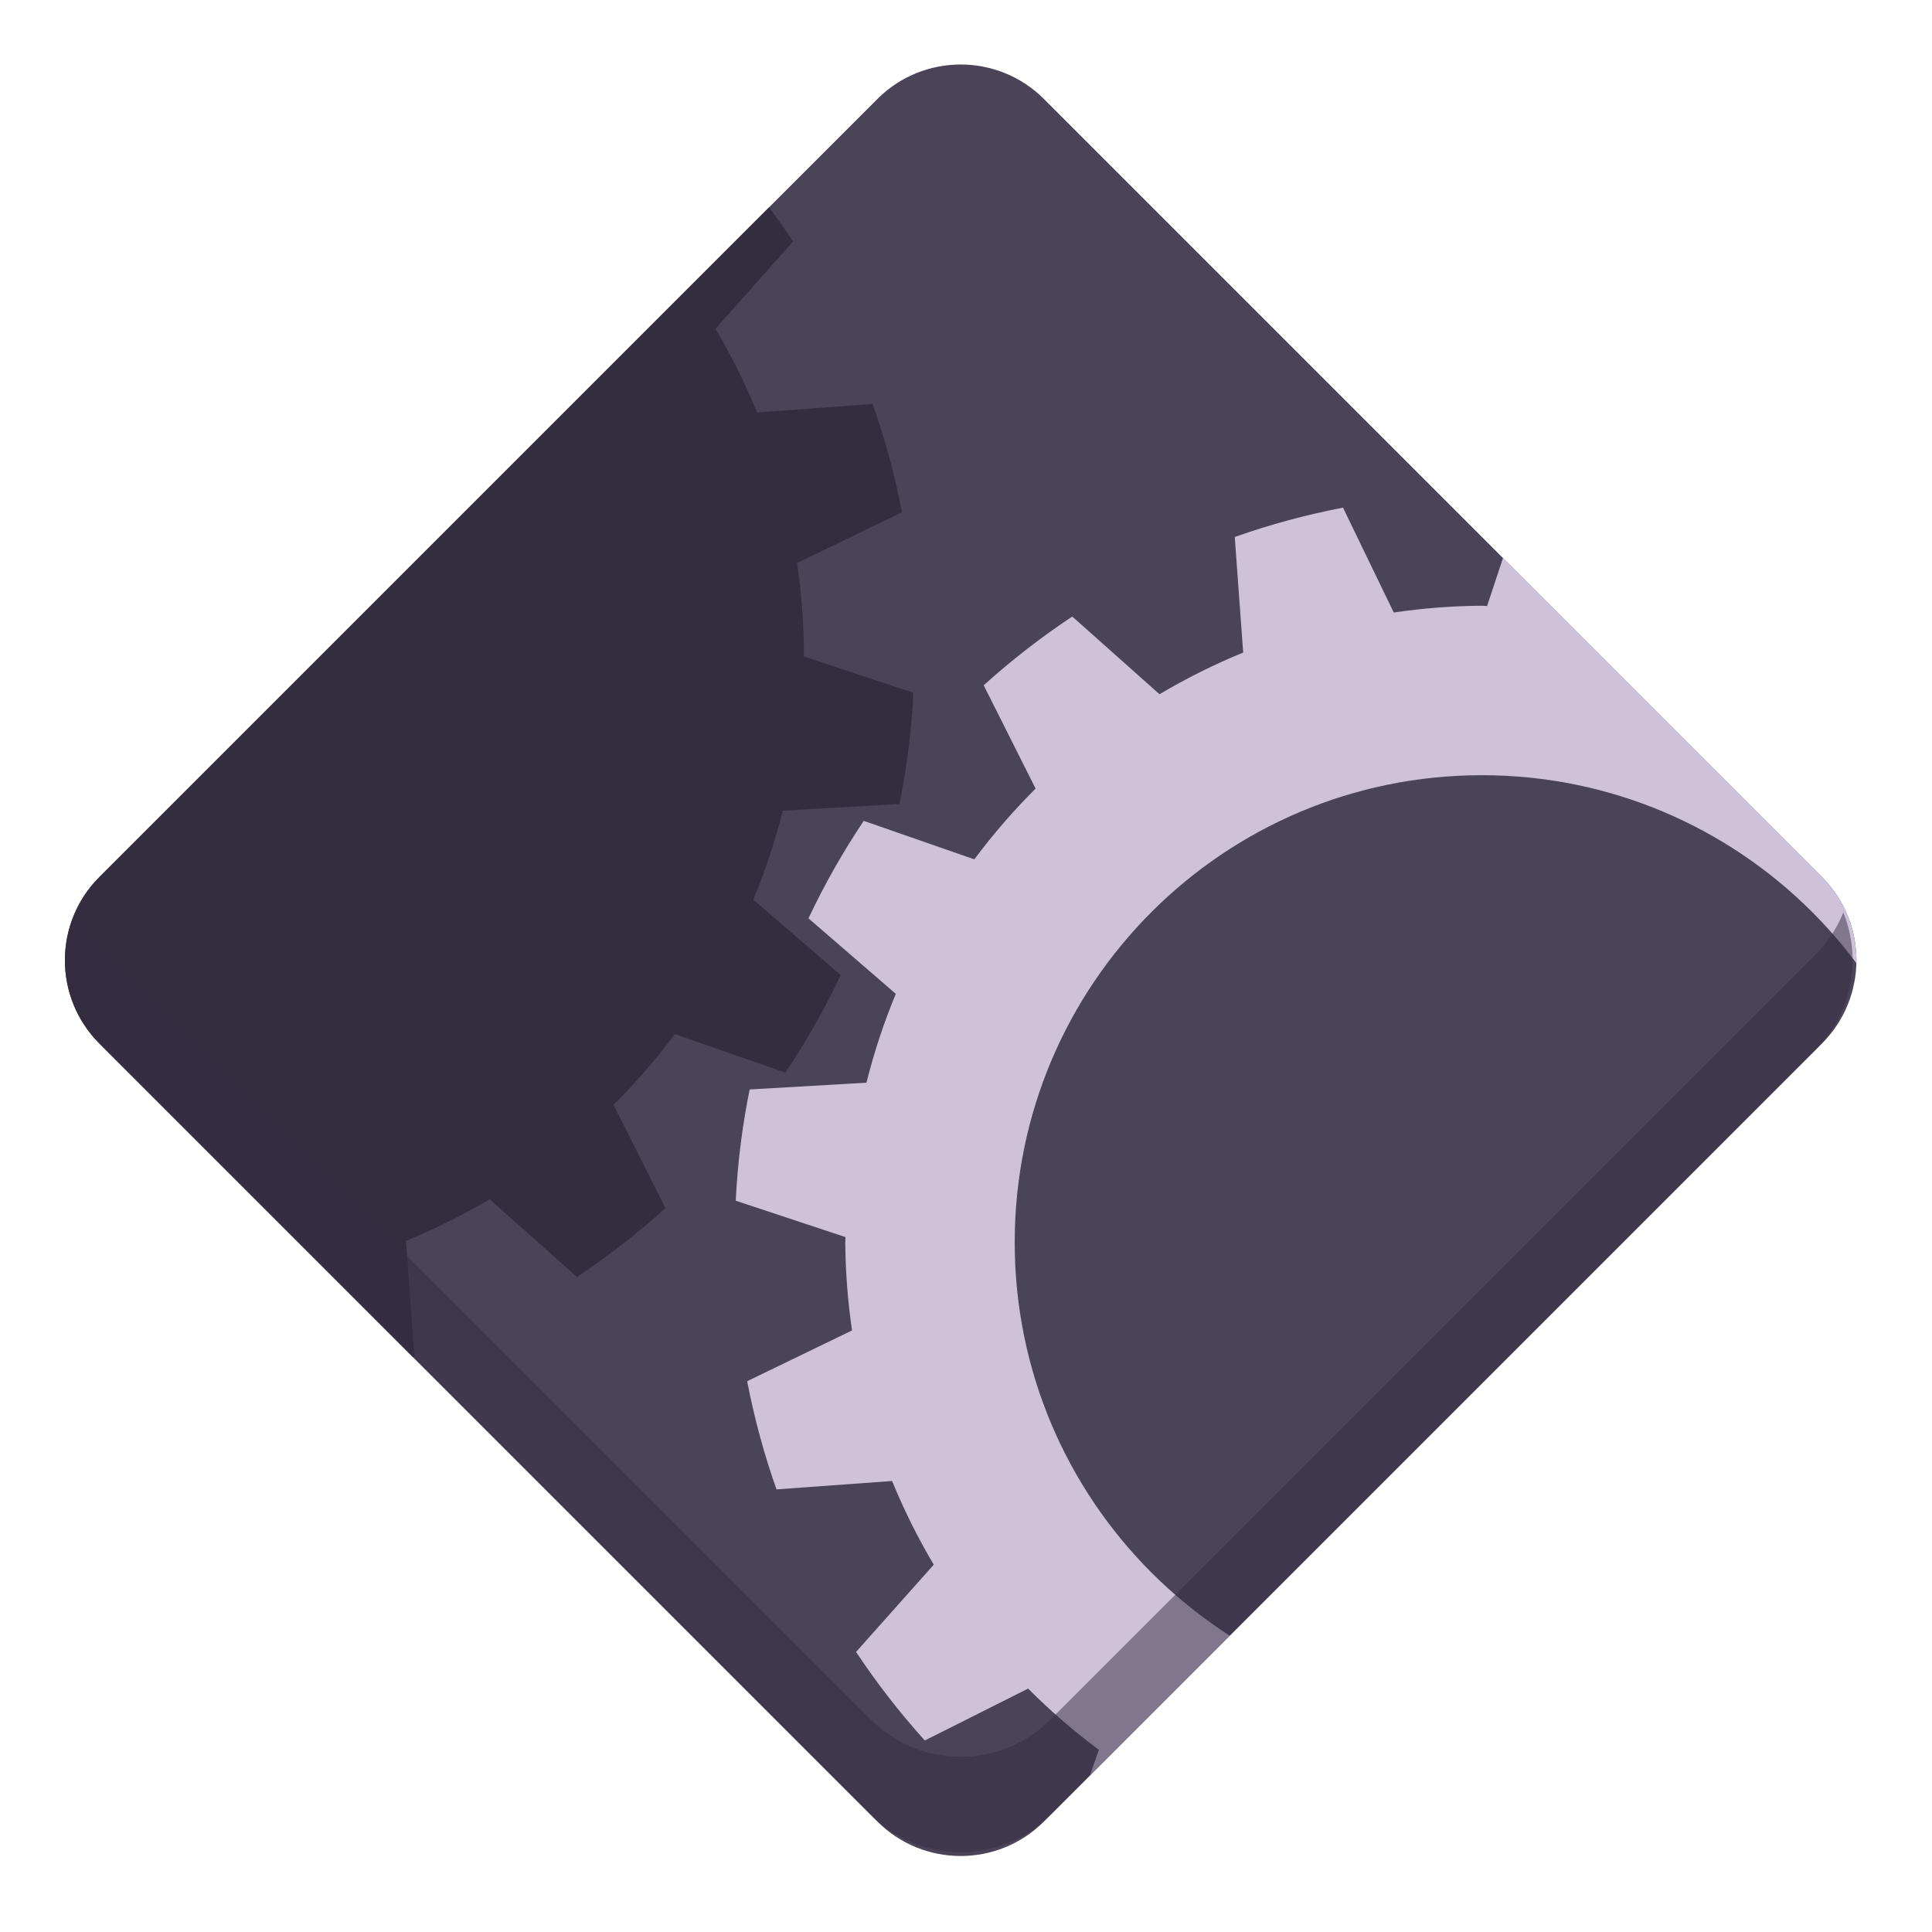
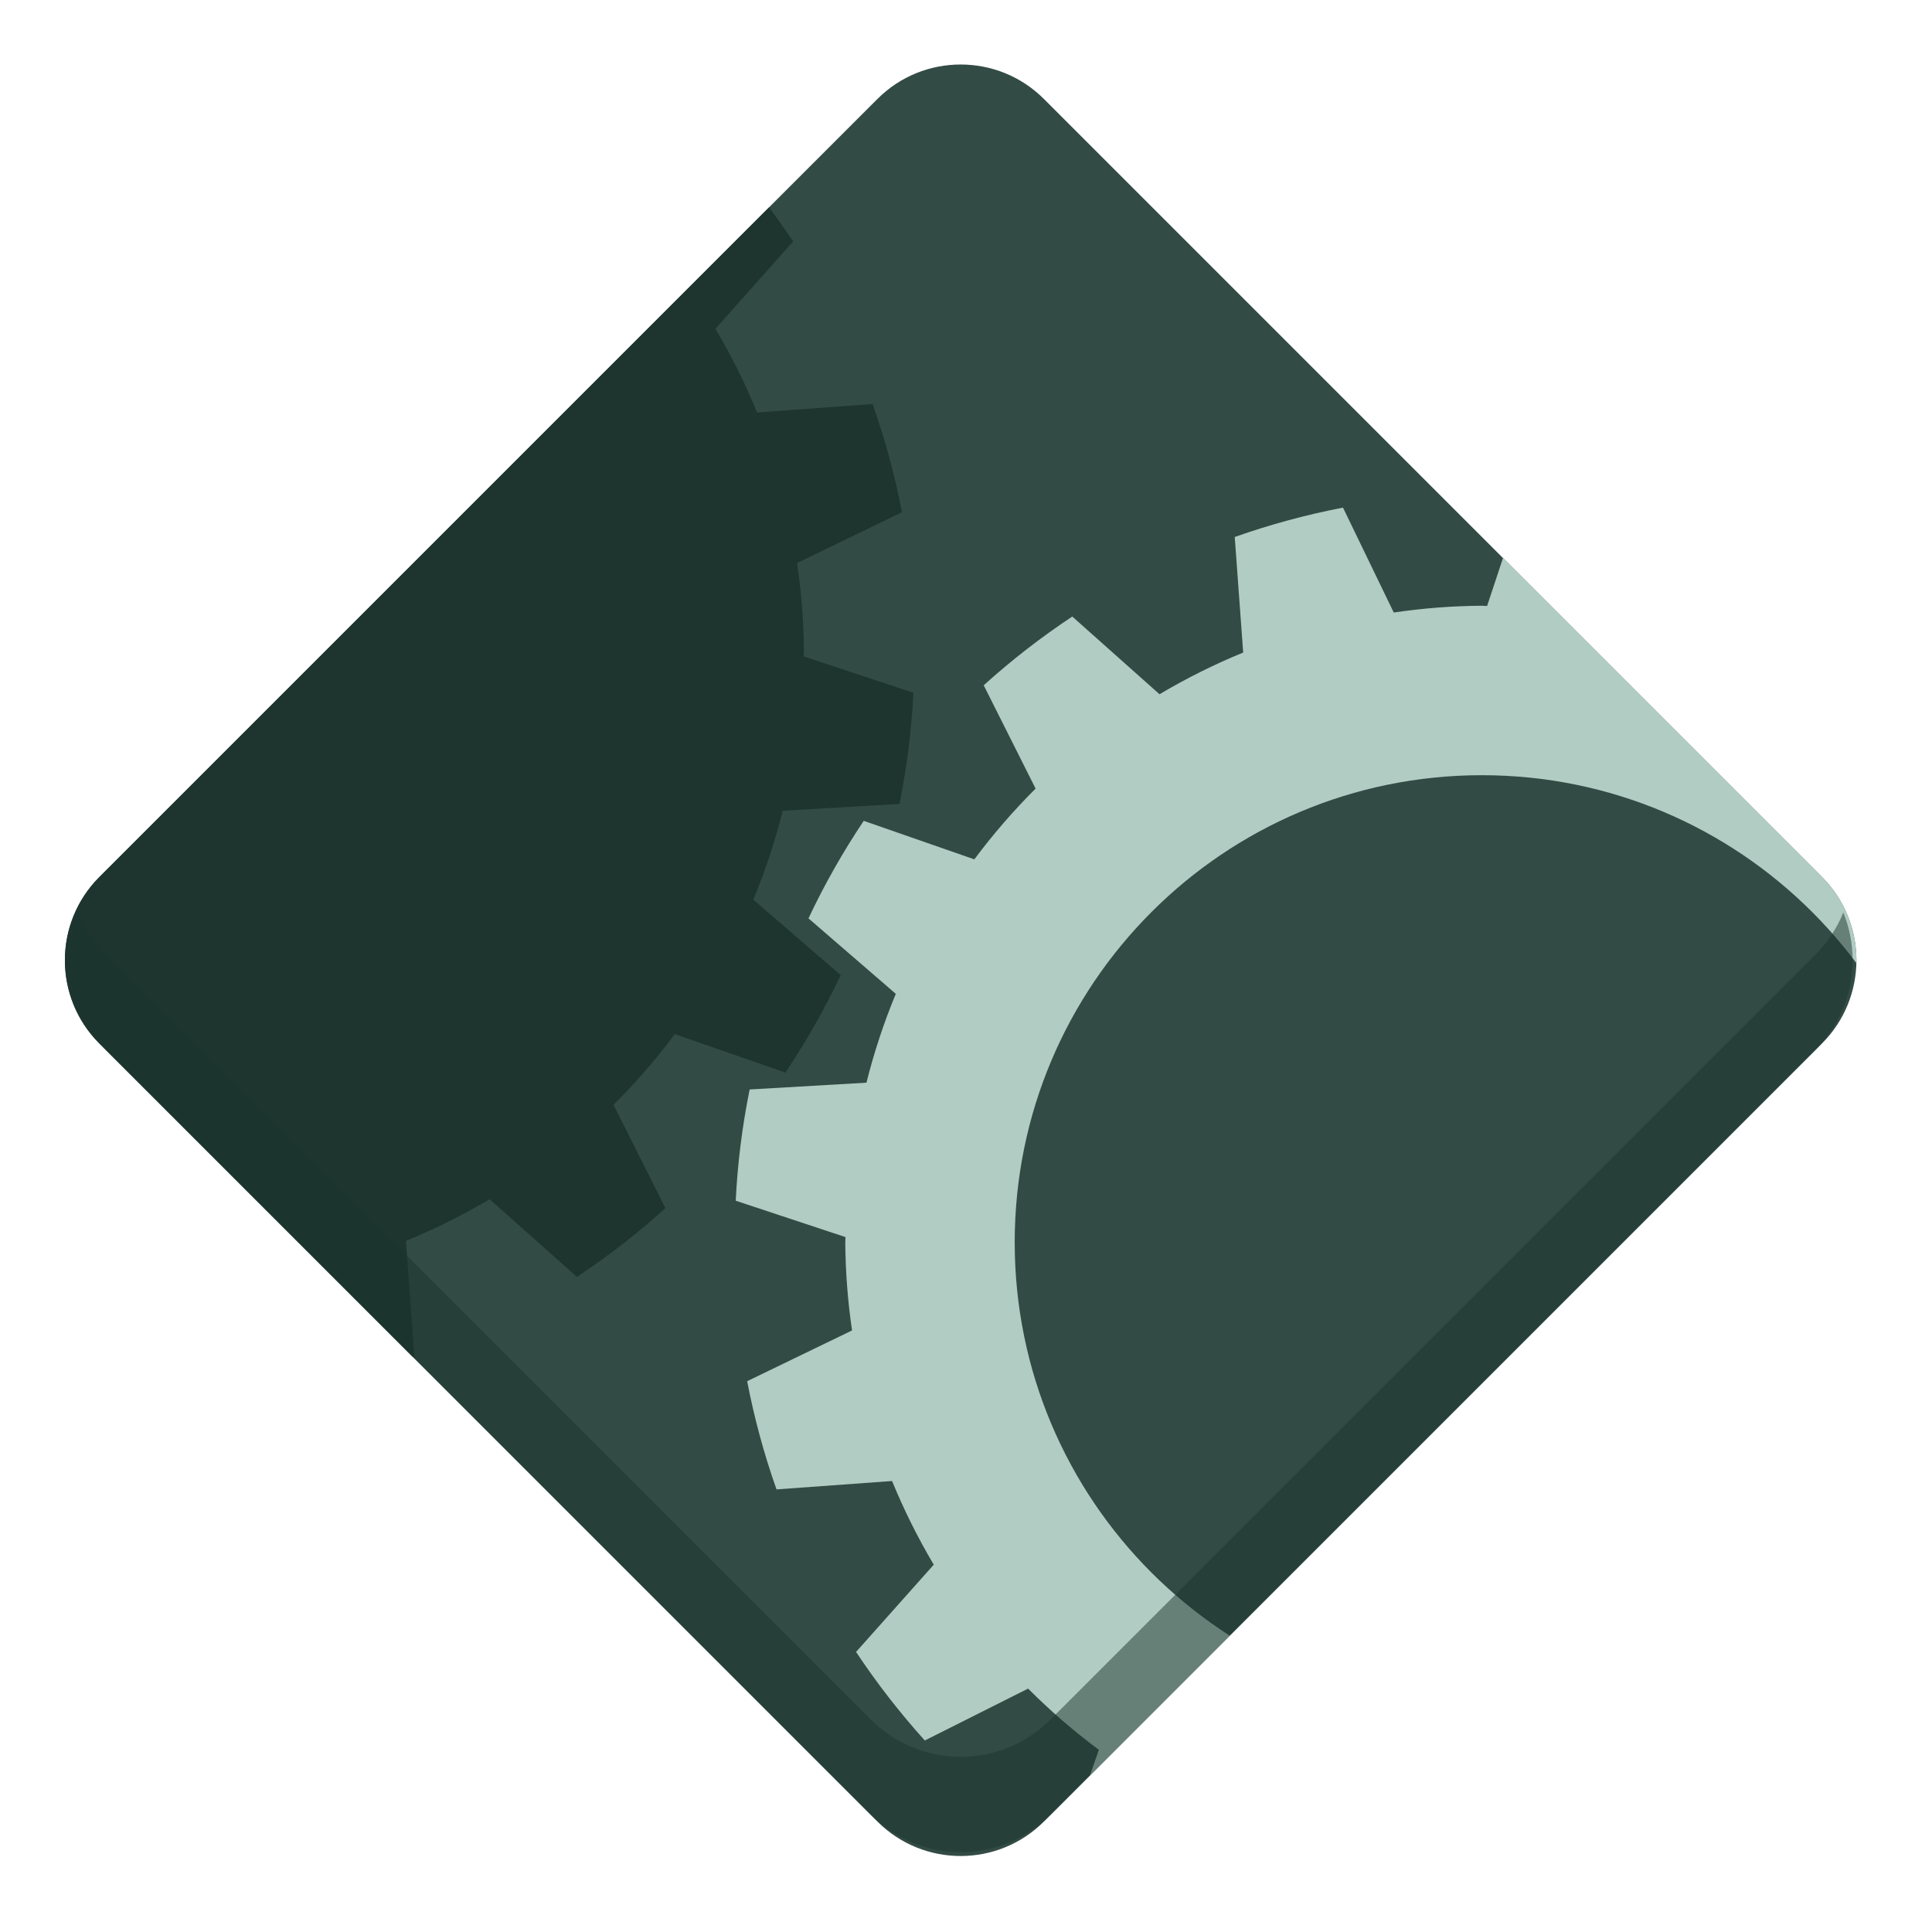
<svg xmlns="http://www.w3.org/2000/svg" height="128px" viewBox="0 0 128 128" width="128px">
  <clipPath id="a">
    <path d="m 4 4 h 119 v 119 h -119 z m 0 0" />
  </clipPath>
  <clipPath id="b">
    <path d="m 69.164 6.559 l 51.543 51.543 c 3.047 3.047 3.047 7.988 0 11.035 l -51.543 51.543 c -3.047 3.047 -7.988 3.047 -11.035 0 l -51.543 -51.543 c -3.047 -3.047 -3.047 -7.988 0 -11.035 l 51.543 -51.543 c 3.047 -3.047 7.988 -3.047 11.035 0 z m 0 0" />
  </clipPath>
  <clipPath id="c">
    <path d="m 48 32 h 75 v 91 h -75 z m 0 0" />
  </clipPath>
  <clipPath id="d">
    <path d="m 69.164 6.559 l 51.543 51.543 c 3.047 3.047 3.047 7.988 0 11.035 l -51.543 51.543 c -3.047 3.047 -7.988 3.047 -11.035 0 l -51.543 -51.543 c -3.047 -3.047 -3.047 -7.988 0 -11.035 l 51.543 -51.543 c 3.047 -3.047 7.988 -3.047 11.035 0 z m 0 0" />
  </clipPath>
  <clipPath id="e">
    <path d="m 4 4 h 57 v 89 h -57 z m 0 0" />
  </clipPath>
  <clipPath id="f">
    <path d="m 69.164 6.559 l 51.543 51.543 c 3.047 3.047 3.047 7.988 0 11.035 l -51.543 51.543 c -3.047 3.047 -7.988 3.047 -11.035 0 l -51.543 -51.543 c -3.047 -3.047 -3.047 -7.988 0 -11.035 l 51.543 -51.543 c 3.047 -3.047 7.988 -3.047 11.035 0 z m 0 0" />
  </clipPath>
  <g clip-path="url(#a)">
    <g clip-path="url(#b)">
-       <path d="m 65.137 2.531 l 59.598 59.598 c 0.824 0.824 0.824 2.156 0 2.98 l -59.598 59.598 c -0.824 0.824 -2.156 0.824 -2.98 0 l -59.598 -59.598 c -0.824 -0.824 -0.824 -2.156 0 -2.98 l 59.598 -59.598 c 0.824 -0.824 2.156 -0.824 2.98 0 z m 0 0" fill="#4b4357" />
+       <path d="m 65.137 2.531 l 59.598 59.598 c 0.824 0.824 0.824 2.156 0 2.98 l -59.598 59.598 c -0.824 0.824 -2.156 0.824 -2.98 0 l -59.598 -59.598 c -0.824 -0.824 -0.824 -2.156 0 -2.98 l 59.598 -59.598 c 0.824 -0.824 2.156 -0.824 2.98 0 z m 0 0" fill="#334b45" />
    </g>
  </g>
  <g clip-path="url(#c)">
    <g clip-path="url(#d)">
-       <path d="m 100.934 32.875 l -2.41 7.273 c -0.117 -0.008 -0.23 -0.012 -0.348 -0.016 c -1.953 0.012 -3.902 0.164 -5.836 0.449 l -3.363 -6.949 c -2.438 0.469 -4.832 1.117 -7.172 1.945 l 0.559 7.656 c -1.91 0.781 -3.766 1.707 -5.543 2.762 l -5.781 -5.148 c -2.066 1.371 -4.027 2.891 -5.867 4.555 l 3.438 6.844 c -1.465 1.461 -2.82 3.027 -4.059 4.688 l -7.328 -2.551 c -1.379 2.059 -2.605 4.219 -3.66 6.461 l 5.785 5 c -0.793 1.91 -1.441 3.879 -1.945 5.887 l -7.738 0.449 c -0.492 2.43 -0.801 4.895 -0.922 7.371 l 7.273 2.41 c -0.004 0.113 -0.012 0.23 -0.016 0.348 c 0.016 1.953 0.164 3.902 0.449 5.836 l -6.949 3.363 c 0.469 2.434 1.117 4.832 1.945 7.168 l 7.656 -0.555 c 0.785 1.91 1.707 3.766 2.762 5.543 l -5.148 5.781 c 1.371 2.066 2.895 4.027 4.555 5.867 l 6.844 -3.438 c 1.461 1.465 3.027 2.82 4.688 4.055 l -2.547 7.332 c 2.055 1.379 4.215 2.602 6.457 3.66 l 5 -5.785 c 1.914 0.793 3.879 1.441 5.887 1.945 l 0.453 7.738 c 2.43 0.488 4.891 0.797 7.367 0.922 l 2.41 -7.273 c 0.117 0.004 0.23 0.012 0.348 0.016 c 1.953 -0.016 3.902 -0.164 5.836 -0.449 l 3.363 6.949 c 2.434 -0.469 4.832 -1.117 7.168 -1.945 l -0.555 -7.656 c 1.91 -0.785 3.766 -1.707 5.543 -2.762 l 5.781 5.145 c 2.066 -1.367 4.027 -2.891 5.867 -4.551 l -3.438 -6.848 c 1.465 -1.457 2.82 -3.023 4.055 -4.684 l 7.332 2.547 c 1.379 -2.059 2.602 -4.215 3.66 -6.457 l -5.785 -5 c 0.793 -1.914 1.441 -3.879 1.945 -5.887 l 7.738 -0.453 c 0.492 -2.43 0.797 -4.891 0.922 -7.367 l -7.273 -2.41 c 0.004 -0.117 0.012 -0.23 0.016 -0.348 c -0.016 -1.953 -0.164 -3.902 -0.449 -5.836 l 6.949 -3.363 c -0.469 -2.438 -1.117 -4.832 -1.945 -7.172 l -7.656 0.559 c -0.785 -1.914 -1.707 -3.766 -2.762 -5.543 l 5.145 -5.781 c -1.367 -2.066 -2.891 -4.027 -4.551 -5.867 l -6.848 3.438 c -1.457 -1.465 -3.023 -2.82 -4.684 -4.059 l 2.547 -7.328 c -2.059 -1.379 -4.215 -2.605 -6.457 -3.66 l -5 5.785 c -1.914 -0.793 -3.879 -1.441 -5.887 -1.945 l -0.453 -7.738 c -2.43 -0.492 -4.891 -0.801 -7.367 -0.922 z m -2.758 18.484 c 17.094 0 30.949 13.855 30.949 30.949 s -13.855 30.949 -30.949 30.949 s -30.949 -13.855 -30.949 -30.949 s 13.855 -30.949 30.949 -30.949 z m 0 0" fill="#cec2db" />
+       <path d="m 100.934 32.875 l -2.41 7.273 c -0.117 -0.008 -0.23 -0.012 -0.348 -0.016 c -1.953 0.012 -3.902 0.164 -5.836 0.449 l -3.363 -6.949 c -2.438 0.469 -4.832 1.117 -7.172 1.945 l 0.559 7.656 c -1.91 0.781 -3.766 1.707 -5.543 2.762 l -5.781 -5.148 c -2.066 1.371 -4.027 2.891 -5.867 4.555 l 3.438 6.844 c -1.465 1.461 -2.82 3.027 -4.059 4.688 l -7.328 -2.551 c -1.379 2.059 -2.605 4.219 -3.66 6.461 l 5.785 5 c -0.793 1.91 -1.441 3.879 -1.945 5.887 l -7.738 0.449 c -0.492 2.43 -0.801 4.895 -0.922 7.371 l 7.273 2.41 c -0.004 0.113 -0.012 0.23 -0.016 0.348 c 0.016 1.953 0.164 3.902 0.449 5.836 l -6.949 3.363 c 0.469 2.434 1.117 4.832 1.945 7.168 l 7.656 -0.555 c 0.785 1.91 1.707 3.766 2.762 5.543 l -5.148 5.781 c 1.371 2.066 2.895 4.027 4.555 5.867 l 6.844 -3.438 c 1.461 1.465 3.027 2.82 4.688 4.055 l -2.547 7.332 c 2.055 1.379 4.215 2.602 6.457 3.66 l 5 -5.785 c 1.914 0.793 3.879 1.441 5.887 1.945 l 0.453 7.738 c 2.43 0.488 4.891 0.797 7.367 0.922 l 2.41 -7.273 c 0.117 0.004 0.23 0.012 0.348 0.016 c 1.953 -0.016 3.902 -0.164 5.836 -0.449 l 3.363 6.949 c 2.434 -0.469 4.832 -1.117 7.168 -1.945 l -0.555 -7.656 c 1.91 -0.785 3.766 -1.707 5.543 -2.762 l 5.781 5.145 c 2.066 -1.367 4.027 -2.891 5.867 -4.551 l -3.438 -6.848 c 1.465 -1.457 2.82 -3.023 4.055 -4.684 l 7.332 2.547 c 1.379 -2.059 2.602 -4.215 3.66 -6.457 l -5.785 -5 c 0.793 -1.914 1.441 -3.879 1.945 -5.887 l 7.738 -0.453 c 0.492 -2.43 0.797 -4.891 0.922 -7.367 l -7.273 -2.41 c 0.004 -0.117 0.012 -0.23 0.016 -0.348 c -0.016 -1.953 -0.164 -3.902 -0.449 -5.836 l 6.949 -3.363 c -0.469 -2.438 -1.117 -4.832 -1.945 -7.172 l -7.656 0.559 c -0.785 -1.914 -1.707 -3.766 -2.762 -5.543 l 5.145 -5.781 c -1.367 -2.066 -2.891 -4.027 -4.551 -5.867 l -6.848 3.438 c -1.457 -1.465 -3.023 -2.82 -4.684 -4.059 l 2.547 -7.328 c -2.059 -1.379 -4.215 -2.605 -6.457 -3.66 l -5 5.785 c -1.914 -0.793 -3.879 -1.441 -5.887 -1.945 l -0.453 -7.738 c -2.43 -0.492 -4.891 -0.801 -7.367 -0.922 z m -2.758 18.484 c 17.094 0 30.949 13.855 30.949 30.949 s -13.855 30.949 -30.949 30.949 s -30.949 -13.855 -30.949 -30.949 s 13.855 -30.949 30.949 -30.949 z m 0 0" fill="#b1ccc3" />
    </g>
  </g>
  <g clip-path="url(#e)">
    <g clip-path="url(#f)">
-       <path d="m 13.844 -6.293 l -2.414 7.273 c -0.113 -0.008 -0.23 -0.012 -0.348 -0.02 c -1.953 0.016 -3.902 0.168 -5.832 0.453 l -3.367 -6.949 c -2.434 0.469 -4.832 1.117 -7.168 1.945 l 0.559 7.656 c -1.914 0.781 -3.766 1.703 -5.543 2.758 l -5.785 -5.145 c -2.066 1.371 -4.027 2.891 -5.867 4.555 l 3.438 6.844 c -1.465 1.461 -2.82 3.027 -4.055 4.684 l -7.328 -2.547 c -1.383 2.059 -2.605 4.219 -3.664 6.461 l 5.789 5 c -0.793 1.91 -1.445 3.879 -1.949 5.887 l -7.738 0.449 c -0.488 2.43 -0.797 4.895 -0.918 7.367 l 7.273 2.414 c -0.008 0.113 -0.012 0.23 -0.02 0.348 c 0.016 1.953 0.168 3.902 0.453 5.832 l -6.949 3.367 c 0.465 2.434 1.117 4.832 1.941 7.168 l 7.66 -0.559 c 0.781 1.914 1.703 3.766 2.758 5.543 l -5.145 5.785 c 1.367 2.066 2.891 4.027 4.555 5.867 l 6.844 -3.438 c 1.461 1.465 3.027 2.82 4.684 4.055 l -2.547 7.328 c 2.059 1.383 4.219 2.605 6.457 3.664 l 5.004 -5.785 c 1.91 0.789 3.879 1.441 5.887 1.945 l 0.449 7.738 c 2.43 0.488 4.891 0.797 7.367 0.918 l 2.41 -7.273 c 0.117 0.008 0.234 0.016 0.348 0.02 c 1.953 -0.016 3.902 -0.168 5.836 -0.453 l 3.367 6.949 c 2.434 -0.465 4.828 -1.117 7.168 -1.941 l -0.559 -7.66 c 1.914 -0.781 3.766 -1.703 5.543 -2.758 l 5.785 5.145 c 2.066 -1.367 4.027 -2.891 5.863 -4.555 l -3.438 -6.844 c 1.469 -1.461 2.824 -3.023 4.059 -4.684 l 7.328 2.547 c 1.383 -2.059 2.605 -4.219 3.664 -6.457 l -5.789 -5 c 0.793 -1.914 1.445 -3.883 1.949 -5.891 l 7.734 -0.449 c 0.492 -2.43 0.801 -4.891 0.922 -7.367 l -7.273 -2.41 c 0.008 -0.117 0.012 -0.234 0.02 -0.348 c -0.016 -1.953 -0.168 -3.902 -0.453 -5.836 l 6.949 -3.367 c -0.469 -2.434 -1.117 -4.828 -1.941 -7.168 l -7.66 0.559 c -0.781 -1.914 -1.703 -3.766 -2.758 -5.543 l 5.145 -5.785 c -1.371 -2.066 -2.891 -4.027 -4.555 -5.863 l -6.844 3.438 c -1.461 -1.465 -3.027 -2.824 -4.684 -4.059 l 2.547 -7.328 c -2.059 -1.379 -4.219 -2.605 -6.461 -3.664 l -5 5.789 c -1.91 -0.793 -3.879 -1.445 -5.887 -1.949 l -0.449 -7.734 c -2.43 -0.492 -4.895 -0.801 -7.367 -0.922 z m 0 0" fill="#342d40" />
+       <path d="m 13.844 -6.293 l -2.414 7.273 c -0.113 -0.008 -0.23 -0.012 -0.348 -0.02 c -1.953 0.016 -3.902 0.168 -5.832 0.453 l -3.367 -6.949 c -2.434 0.469 -4.832 1.117 -7.168 1.945 l 0.559 7.656 c -1.914 0.781 -3.766 1.703 -5.543 2.758 l -5.785 -5.145 c -2.066 1.371 -4.027 2.891 -5.867 4.555 l 3.438 6.844 c -1.465 1.461 -2.82 3.027 -4.055 4.684 l -7.328 -2.547 c -1.383 2.059 -2.605 4.219 -3.664 6.461 l 5.789 5 c -0.793 1.91 -1.445 3.879 -1.949 5.887 l -7.738 0.449 c -0.488 2.43 -0.797 4.895 -0.918 7.367 l 7.273 2.414 c -0.008 0.113 -0.012 0.23 -0.02 0.348 c 0.016 1.953 0.168 3.902 0.453 5.832 l -6.949 3.367 c 0.465 2.434 1.117 4.832 1.941 7.168 l 7.66 -0.559 c 0.781 1.914 1.703 3.766 2.758 5.543 l -5.145 5.785 c 1.367 2.066 2.891 4.027 4.555 5.867 l 6.844 -3.438 c 1.461 1.465 3.027 2.82 4.684 4.055 l -2.547 7.328 c 2.059 1.383 4.219 2.605 6.457 3.664 l 5.004 -5.785 c 1.91 0.789 3.879 1.441 5.887 1.945 l 0.449 7.738 c 2.43 0.488 4.891 0.797 7.367 0.918 l 2.41 -7.273 c 0.117 0.008 0.234 0.016 0.348 0.02 c 1.953 -0.016 3.902 -0.168 5.836 -0.453 l 3.367 6.949 c 2.434 -0.465 4.828 -1.117 7.168 -1.941 l -0.559 -7.66 c 1.914 -0.781 3.766 -1.703 5.543 -2.758 l 5.785 5.145 c 2.066 -1.367 4.027 -2.891 5.863 -4.555 l -3.438 -6.844 c 1.469 -1.461 2.824 -3.023 4.059 -4.684 l 7.328 2.547 c 1.383 -2.059 2.605 -4.219 3.664 -6.457 l -5.789 -5 c 0.793 -1.914 1.445 -3.883 1.949 -5.891 l 7.734 -0.449 c 0.492 -2.43 0.801 -4.891 0.922 -7.367 l -7.273 -2.41 c 0.008 -0.117 0.012 -0.234 0.02 -0.348 c -0.016 -1.953 -0.168 -3.902 -0.453 -5.836 l 6.949 -3.367 c -0.469 -2.434 -1.117 -4.828 -1.941 -7.168 l -7.66 0.559 c -0.781 -1.914 -1.703 -3.766 -2.758 -5.543 l 5.145 -5.785 c -1.371 -2.066 -2.891 -4.027 -4.555 -5.863 l -6.844 3.438 c -1.461 -1.465 -3.027 -2.824 -4.684 -4.059 l 2.547 -7.328 c -2.059 -1.379 -4.219 -2.605 -6.461 -3.664 l -5 5.789 c -1.91 -0.793 -3.879 -1.445 -5.887 -1.949 l -0.449 -7.734 c -2.43 -0.492 -4.895 -0.801 -7.367 -0.922 z m 0 0" fill="#1d352e" />
    </g>
  </g>
-   <path d="m 5.168 60.457 c -1.234 3.043 -0.613 6.645 1.859 9.117 l 50.66 50.664 c 3.301 3.301 8.617 3.301 11.918 0 l 50.66 -50.664 c 2.473 -2.473 3.094 -6.074 1.859 -9.117 c -0.41 1.02 -1.031 1.973 -1.859 2.801 l -50.66 50.66 c -3.301 3.301 -8.617 3.301 -11.918 0 l -50.66 -50.66 c -0.828 -0.828 -1.449 -1.781 -1.859 -2.801 z m 0 0" fill="#342d40" fill-opacity="0.502" />
+   <path d="m 5.168 60.457 c -1.234 3.043 -0.613 6.645 1.859 9.117 l 50.66 50.664 c 3.301 3.301 8.617 3.301 11.918 0 l 50.66 -50.664 c 2.473 -2.473 3.094 -6.074 1.859 -9.117 c -0.41 1.02 -1.031 1.973 -1.859 2.801 l -50.66 50.66 c -3.301 3.301 -8.617 3.301 -11.918 0 l -50.66 -50.66 c -0.828 -0.828 -1.449 -1.781 -1.859 -2.801 z m 0 0" fill="#1d352e" fill-opacity="0.502" />
</svg>
